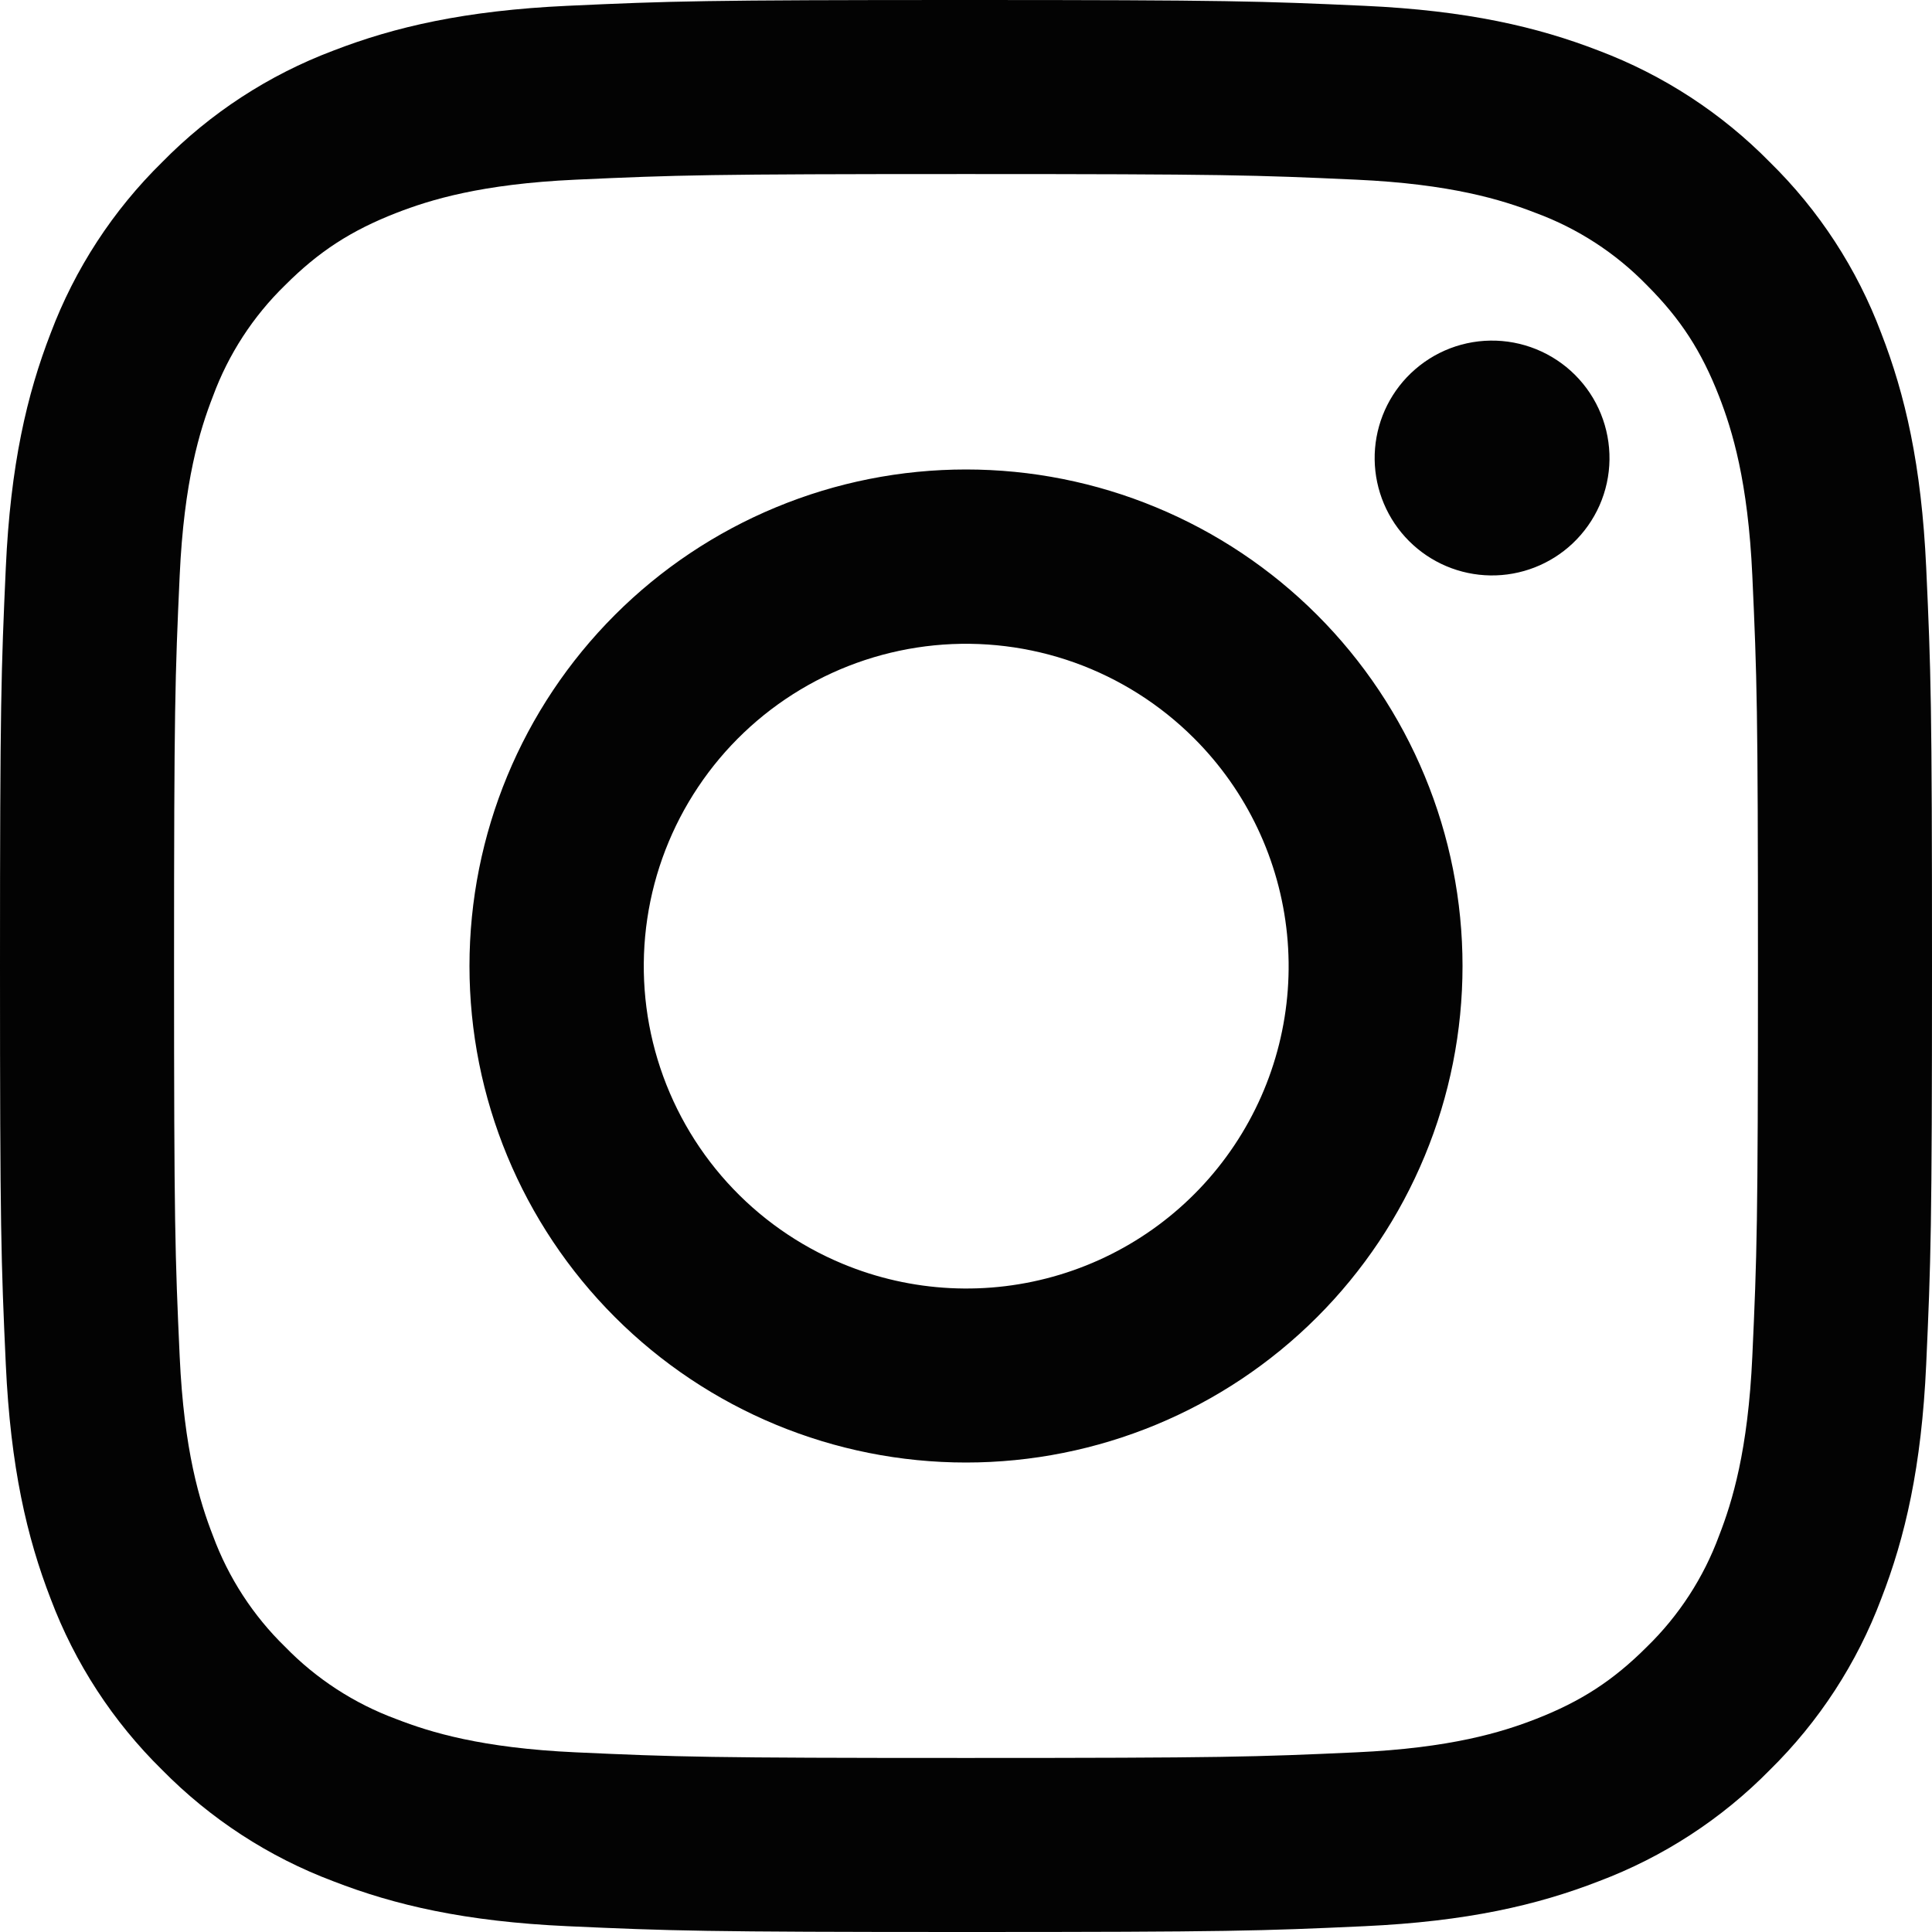
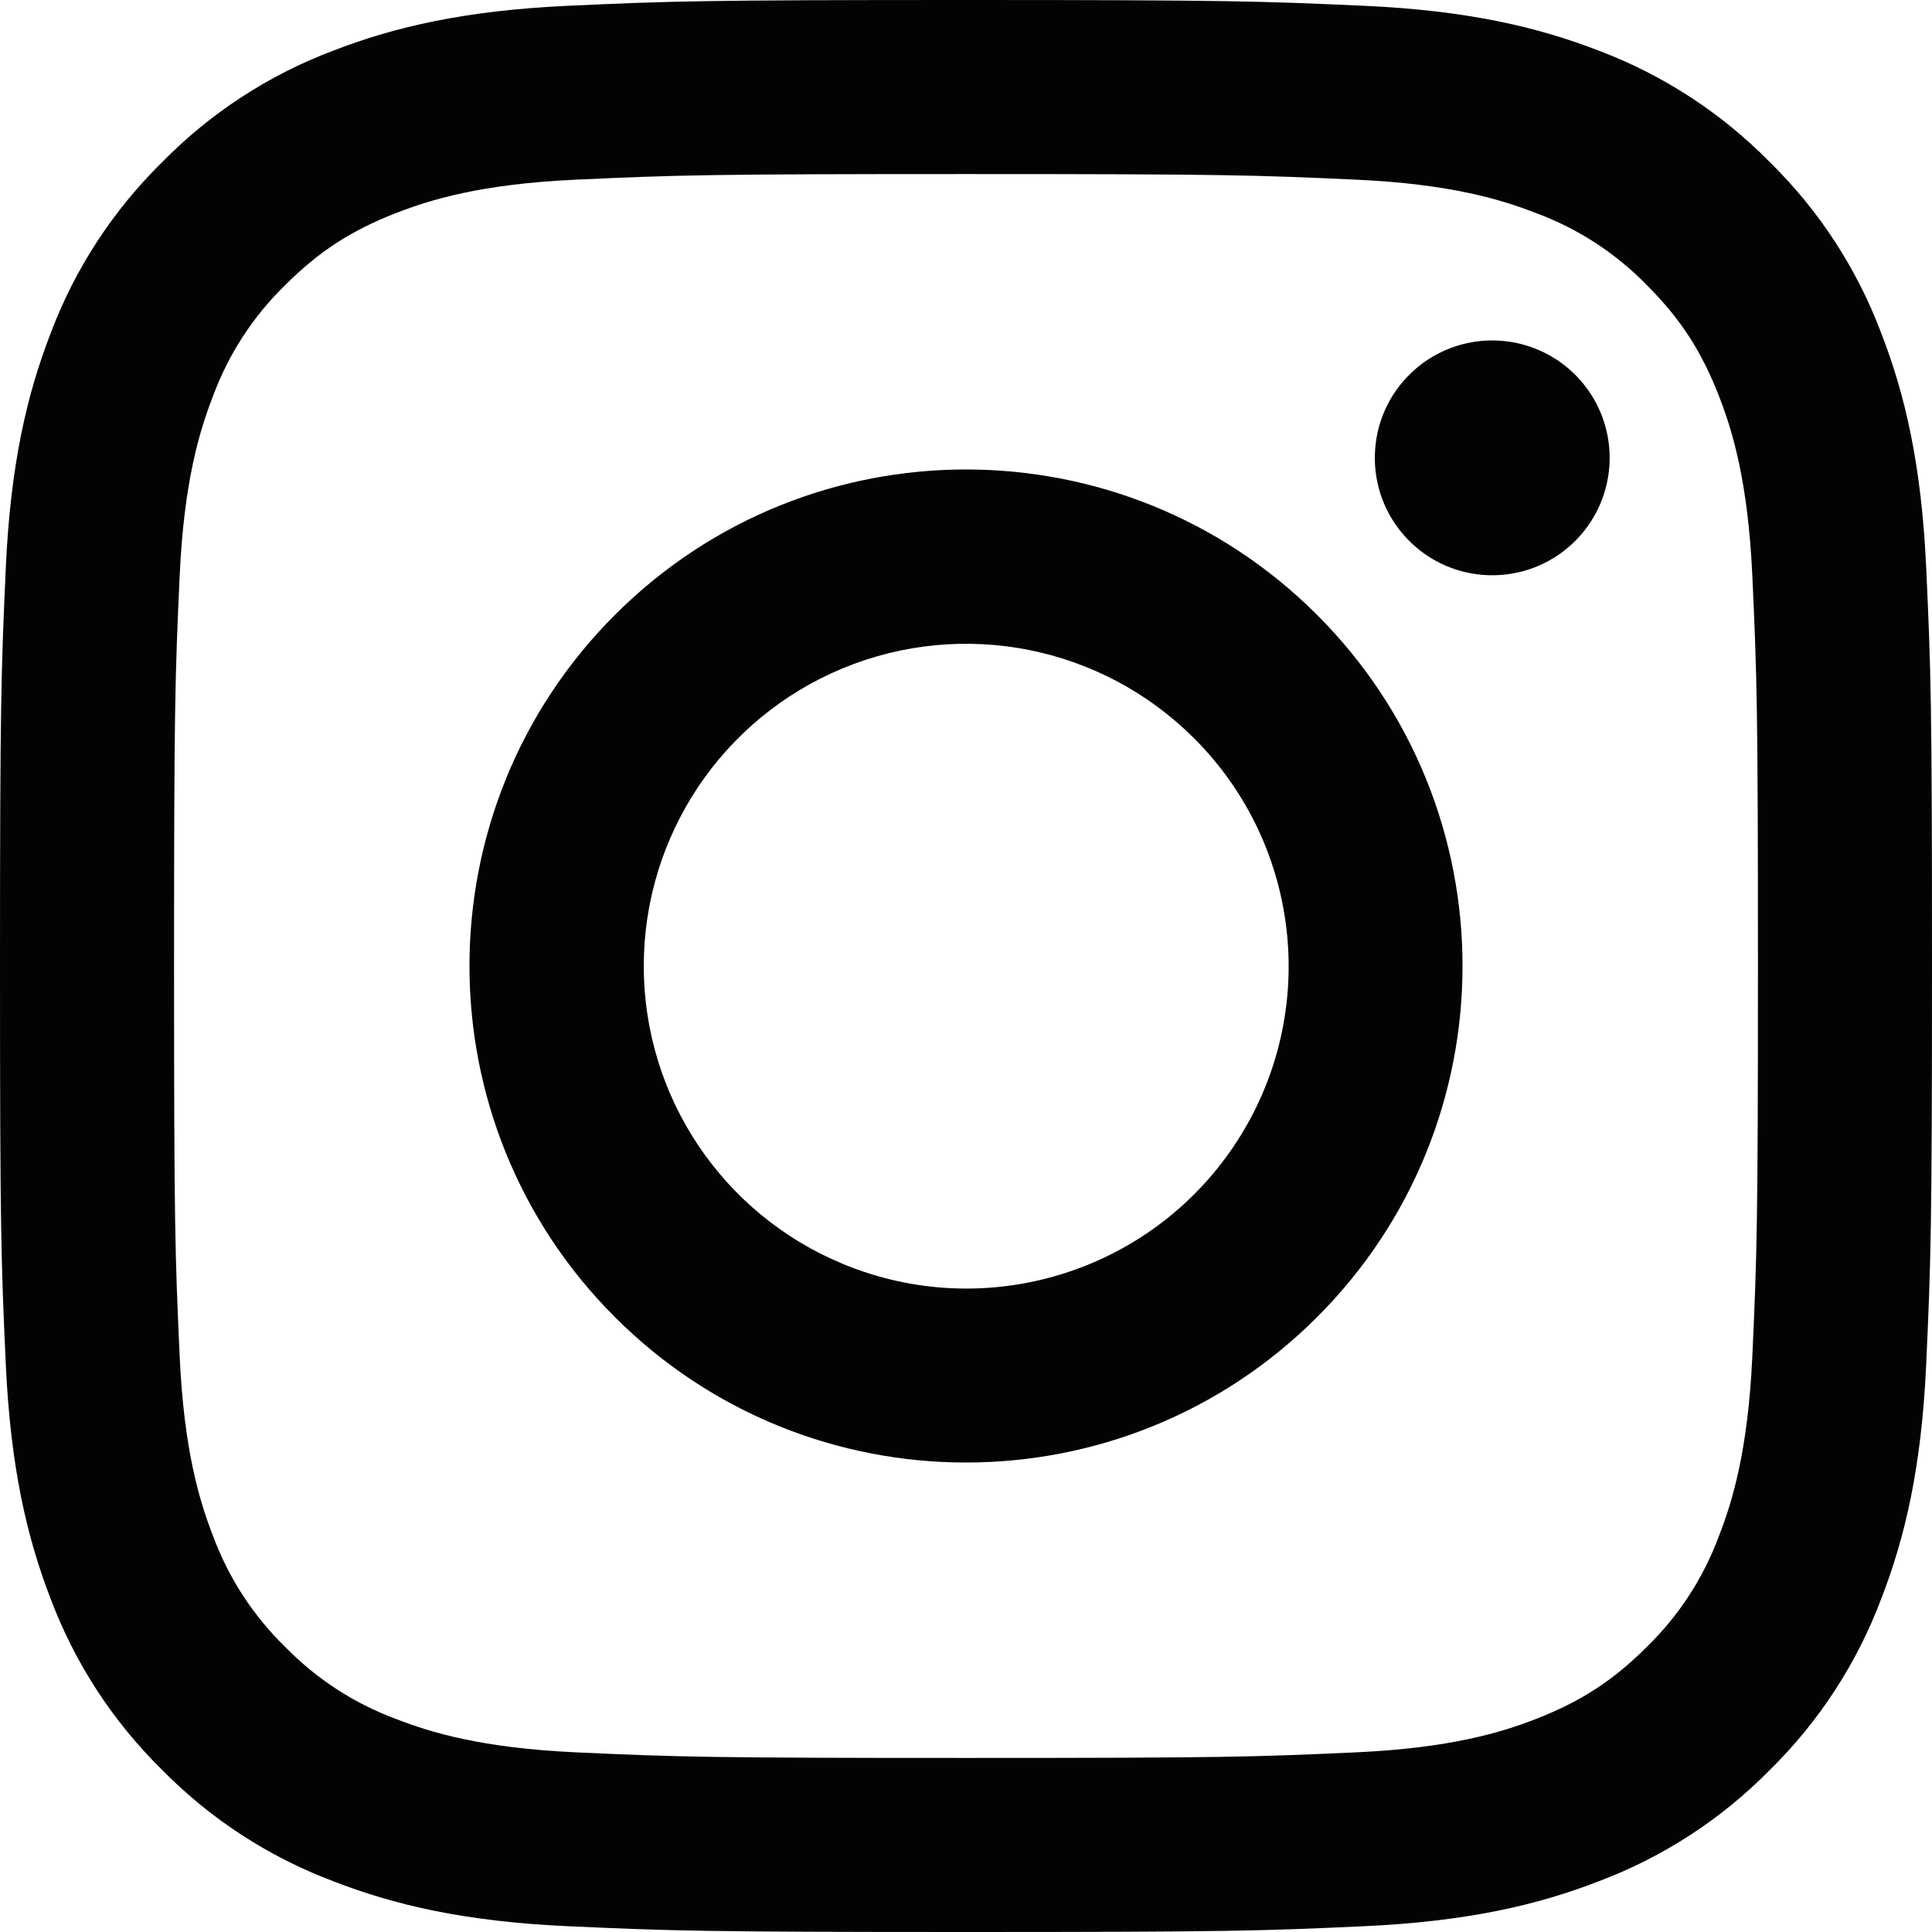
- <svg xmlns="http://www.w3.org/2000/svg" width="44" height="44" viewBox="0 0 44 44" fill="none">
-   <path fill-rule="evenodd" clip-rule="evenodd" d="M12.93 0.132C15.276 0.024 16.024 0 22 0C27.976 0 28.724 0.026 31.068 0.132C33.412 0.238 35.012 0.612 36.412 1.154C37.878 1.708 39.208 2.574 40.308 3.694C41.428 4.792 42.292 6.12 42.844 7.588C43.388 8.988 43.76 10.588 43.868 12.928C43.976 15.278 44 16.026 44 22C44 27.976 43.974 28.724 43.868 31.07C43.762 33.41 43.388 35.01 42.844 36.41C42.292 37.878 41.427 39.208 40.308 40.308C39.208 41.428 37.878 42.292 36.412 42.844C35.012 43.388 33.412 43.76 31.072 43.868C28.724 43.976 27.976 44 22 44C16.024 44 15.276 43.974 12.93 43.868C10.59 43.762 8.99 43.388 7.59 42.844C6.122 42.292 4.792 41.426 3.692 40.308C2.573 39.209 1.707 37.88 1.154 36.412C0.612 35.012 0.24 33.412 0.132 31.072C0.024 28.722 0 27.974 0 22C0 16.024 0.026 15.276 0.132 12.932C0.238 10.588 0.612 8.988 1.154 7.588C1.707 6.12 2.574 4.791 3.694 3.692C4.792 2.573 6.121 1.707 7.588 1.154C8.988 0.612 10.588 0.24 12.928 0.132H12.93ZM30.89 4.092C28.57 3.986 27.874 3.964 22 3.964C16.126 3.964 15.43 3.986 13.11 4.092C10.964 4.19 9.8 4.548 9.024 4.85C7.998 5.25 7.264 5.724 6.494 6.494C5.764 7.204 5.202 8.069 4.85 9.024C4.548 9.8 4.19 10.964 4.092 13.11C3.986 15.43 3.964 16.126 3.964 22C3.964 27.874 3.986 28.57 4.092 30.89C4.19 33.036 4.548 34.2 4.85 34.976C5.202 35.93 5.764 36.796 6.494 37.506C7.204 38.236 8.07 38.798 9.024 39.15C9.8 39.452 10.964 39.81 13.11 39.908C15.43 40.014 16.124 40.036 22 40.036C27.876 40.036 28.57 40.014 30.89 39.908C33.036 39.81 34.2 39.452 34.976 39.15C36.002 38.75 36.736 38.276 37.506 37.506C38.236 36.796 38.798 35.93 39.15 34.976C39.452 34.2 39.81 33.036 39.908 30.89C40.014 28.57 40.036 27.874 40.036 22C40.036 16.126 40.014 15.43 39.908 13.11C39.81 10.964 39.452 9.8 39.15 9.024C38.75 7.998 38.276 7.264 37.506 6.494C36.796 5.764 35.931 5.202 34.976 4.85C34.2 4.548 33.036 4.19 30.89 4.092V4.092ZM19.19 28.782C20.759 29.435 22.507 29.523 24.134 29.031C25.761 28.54 27.167 27.498 28.111 26.084C29.056 24.671 29.48 22.974 29.312 21.282C29.144 19.591 28.394 18.01 27.19 16.81C26.422 16.043 25.494 15.456 24.473 15.09C23.451 14.725 22.361 14.591 21.281 14.697C20.201 14.804 19.158 15.148 18.228 15.706C17.297 16.264 16.502 17.021 15.899 17.924C15.296 18.826 14.9 19.851 14.741 20.924C14.582 21.997 14.662 23.093 14.977 24.131C15.292 25.169 15.833 26.125 16.561 26.929C17.29 27.734 18.188 28.366 19.19 28.782ZM14.004 14.004C15.054 12.954 16.301 12.121 17.673 11.553C19.045 10.984 20.515 10.692 22 10.692C23.485 10.692 24.955 10.984 26.327 11.553C27.699 12.121 28.946 12.954 29.996 14.004C31.046 15.054 31.879 16.301 32.447 17.673C33.016 19.045 33.308 20.515 33.308 22C33.308 23.485 33.016 24.955 32.447 26.327C31.879 27.699 31.046 28.946 29.996 29.996C27.875 32.117 24.999 33.308 22 33.308C19.001 33.308 16.125 32.117 14.004 29.996C11.883 27.875 10.692 24.999 10.692 22C10.692 19.001 11.883 16.125 14.004 14.004V14.004ZM35.816 12.376C36.076 12.13 36.285 11.835 36.429 11.508C36.573 11.181 36.65 10.828 36.655 10.47C36.66 10.112 36.593 9.757 36.459 9.426C36.325 9.094 36.125 8.793 35.872 8.54C35.619 8.287 35.318 8.088 34.986 7.953C34.655 7.819 34.3 7.752 33.942 7.757C33.584 7.762 33.231 7.839 32.904 7.983C32.577 8.127 32.282 8.336 32.036 8.596C31.559 9.102 31.297 9.774 31.307 10.47C31.317 11.165 31.598 11.83 32.09 12.322C32.582 12.814 33.246 13.095 33.942 13.105C34.638 13.115 35.31 12.853 35.816 12.376V12.376Z" fill="#030303" />
+ <svg xmlns="http://www.w3.org/2000/svg" width="44" height="44" fill="none">
+   <path fill-rule="evenodd" clip-rule="evenodd" d="M12.93.132C15.276.024 16.024 0 22 0c5.976 0 6.724.026 9.068.132 2.344.106 3.944.48 5.344 1.022a10.824 10.824 0 013.896 2.54 10.746 10.746 0 012.536 3.894c.544 1.4.916 3 1.024 5.34.108 2.35.132 3.098.132 9.072 0 5.976-.026 6.724-.132 9.07-.106 2.34-.48 3.94-1.024 5.34a10.791 10.791 0 01-2.536 3.898 10.787 10.787 0 01-3.896 2.536c-1.4.544-3 .916-5.34 1.024-2.348.108-3.096.132-9.072.132-5.976 0-6.724-.026-9.07-.132-2.34-.106-3.94-.48-5.34-1.024a10.794 10.794 0 01-3.898-2.536 10.784 10.784 0 01-2.538-3.896c-.542-1.4-.914-3-1.022-5.34C.024 28.722 0 27.974 0 22c0-5.976.026-6.724.132-9.068.106-2.344.48-3.944 1.022-5.344a10.792 10.792 0 012.54-3.896 10.784 10.784 0 013.894-2.538c1.4-.542 3-.914 5.34-1.022h.002zm17.96 3.96c-2.32-.106-3.016-.128-8.89-.128-5.874 0-6.57.022-8.89.128-2.146.098-3.31.456-4.086.758-1.026.4-1.76.874-2.53 1.644a6.824 6.824 0 00-1.644 2.53c-.302.776-.66 1.94-.758 4.086-.106 2.32-.128 3.016-.128 8.89 0 5.874.022 6.57.128 8.89.098 2.146.456 3.31.758 4.086a6.83 6.83 0 001.644 2.53 6.83 6.83 0 002.53 1.644c.776.302 1.94.66 4.086.758 2.32.106 3.014.128 8.89.128 5.876 0 6.57-.022 8.89-.128 2.146-.098 3.31-.456 4.086-.758 1.026-.4 1.76-.874 2.53-1.644a6.83 6.83 0 001.644-2.53c.302-.776.66-1.94.758-4.086.106-2.32.128-3.016.128-8.89 0-5.874-.022-6.57-.128-8.89-.098-2.146-.456-3.31-.758-4.086-.4-1.026-.874-1.76-1.644-2.53a6.826 6.826 0 00-2.53-1.644c-.776-.302-1.94-.66-4.086-.758zm-11.7 24.69a7.338 7.338 0 008-11.972 7.34 7.34 0 10-8 11.972zm-5.186-14.778a11.308 11.308 0 1115.992 15.992 11.308 11.308 0 01-15.992-15.992zm21.812-1.628a2.674 2.674 0 10-3.67-3.89 2.674 2.674 0 003.67 3.89z" fill="#030303" />
</svg>
